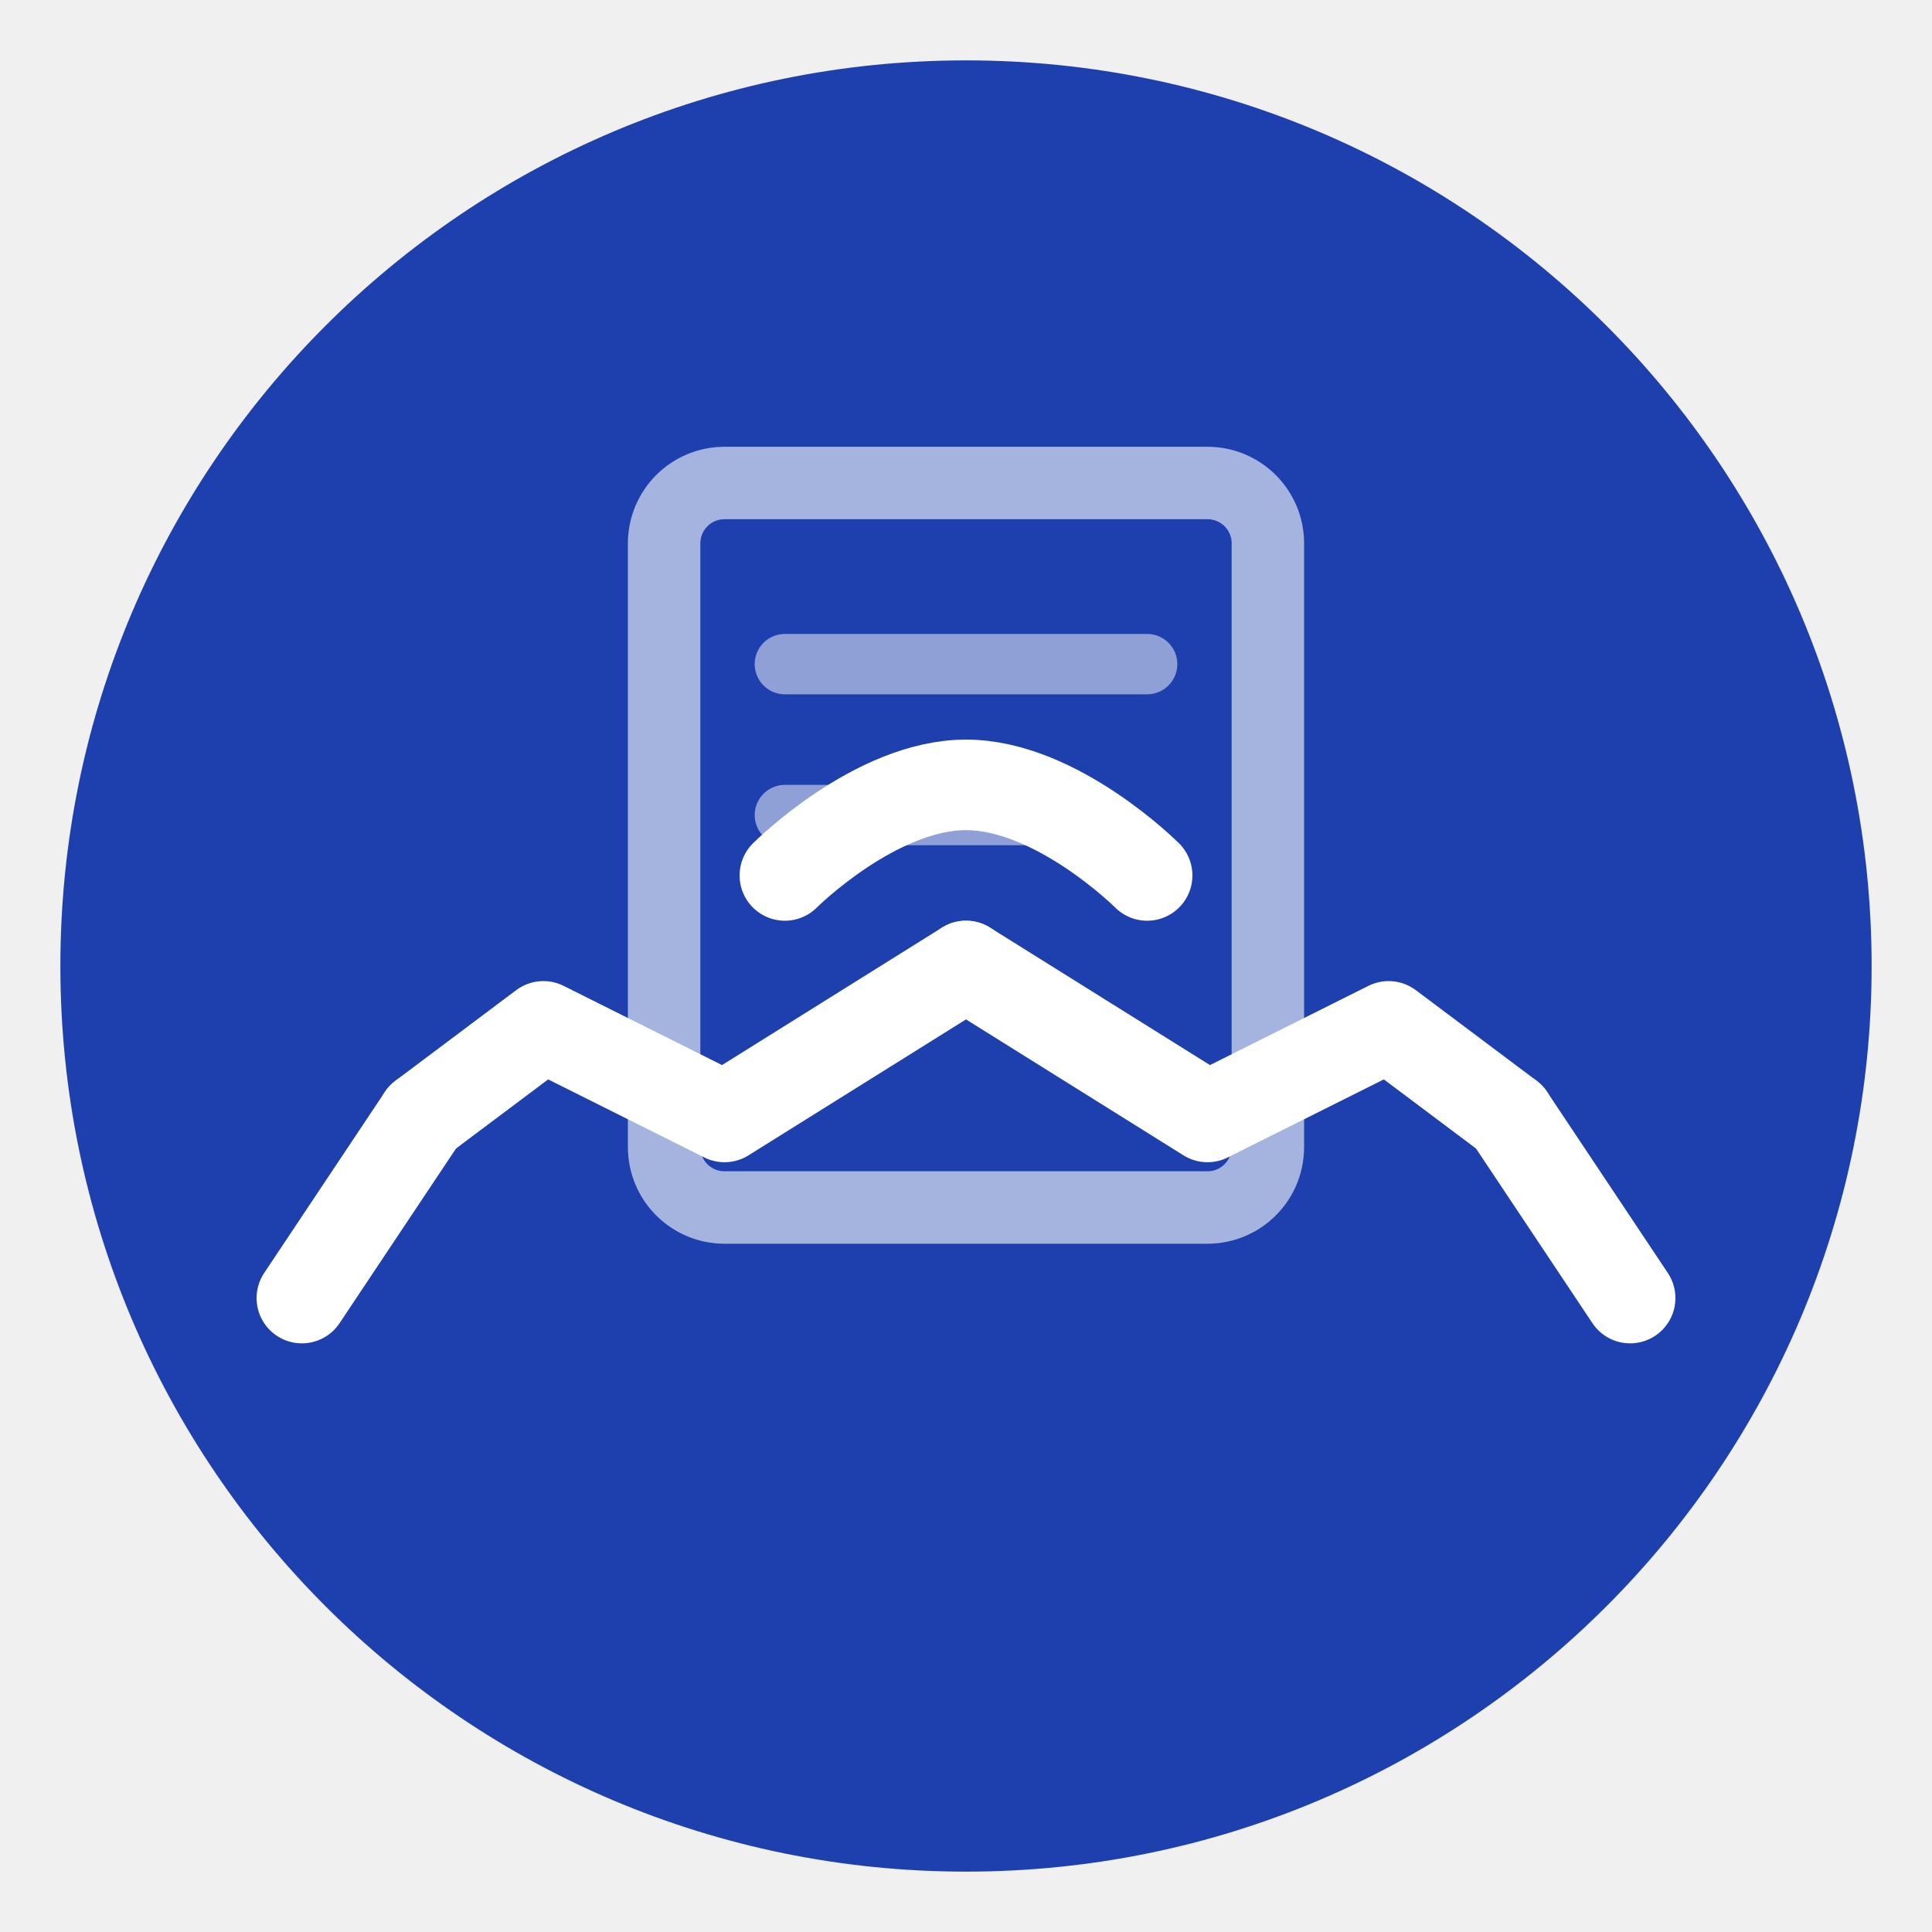
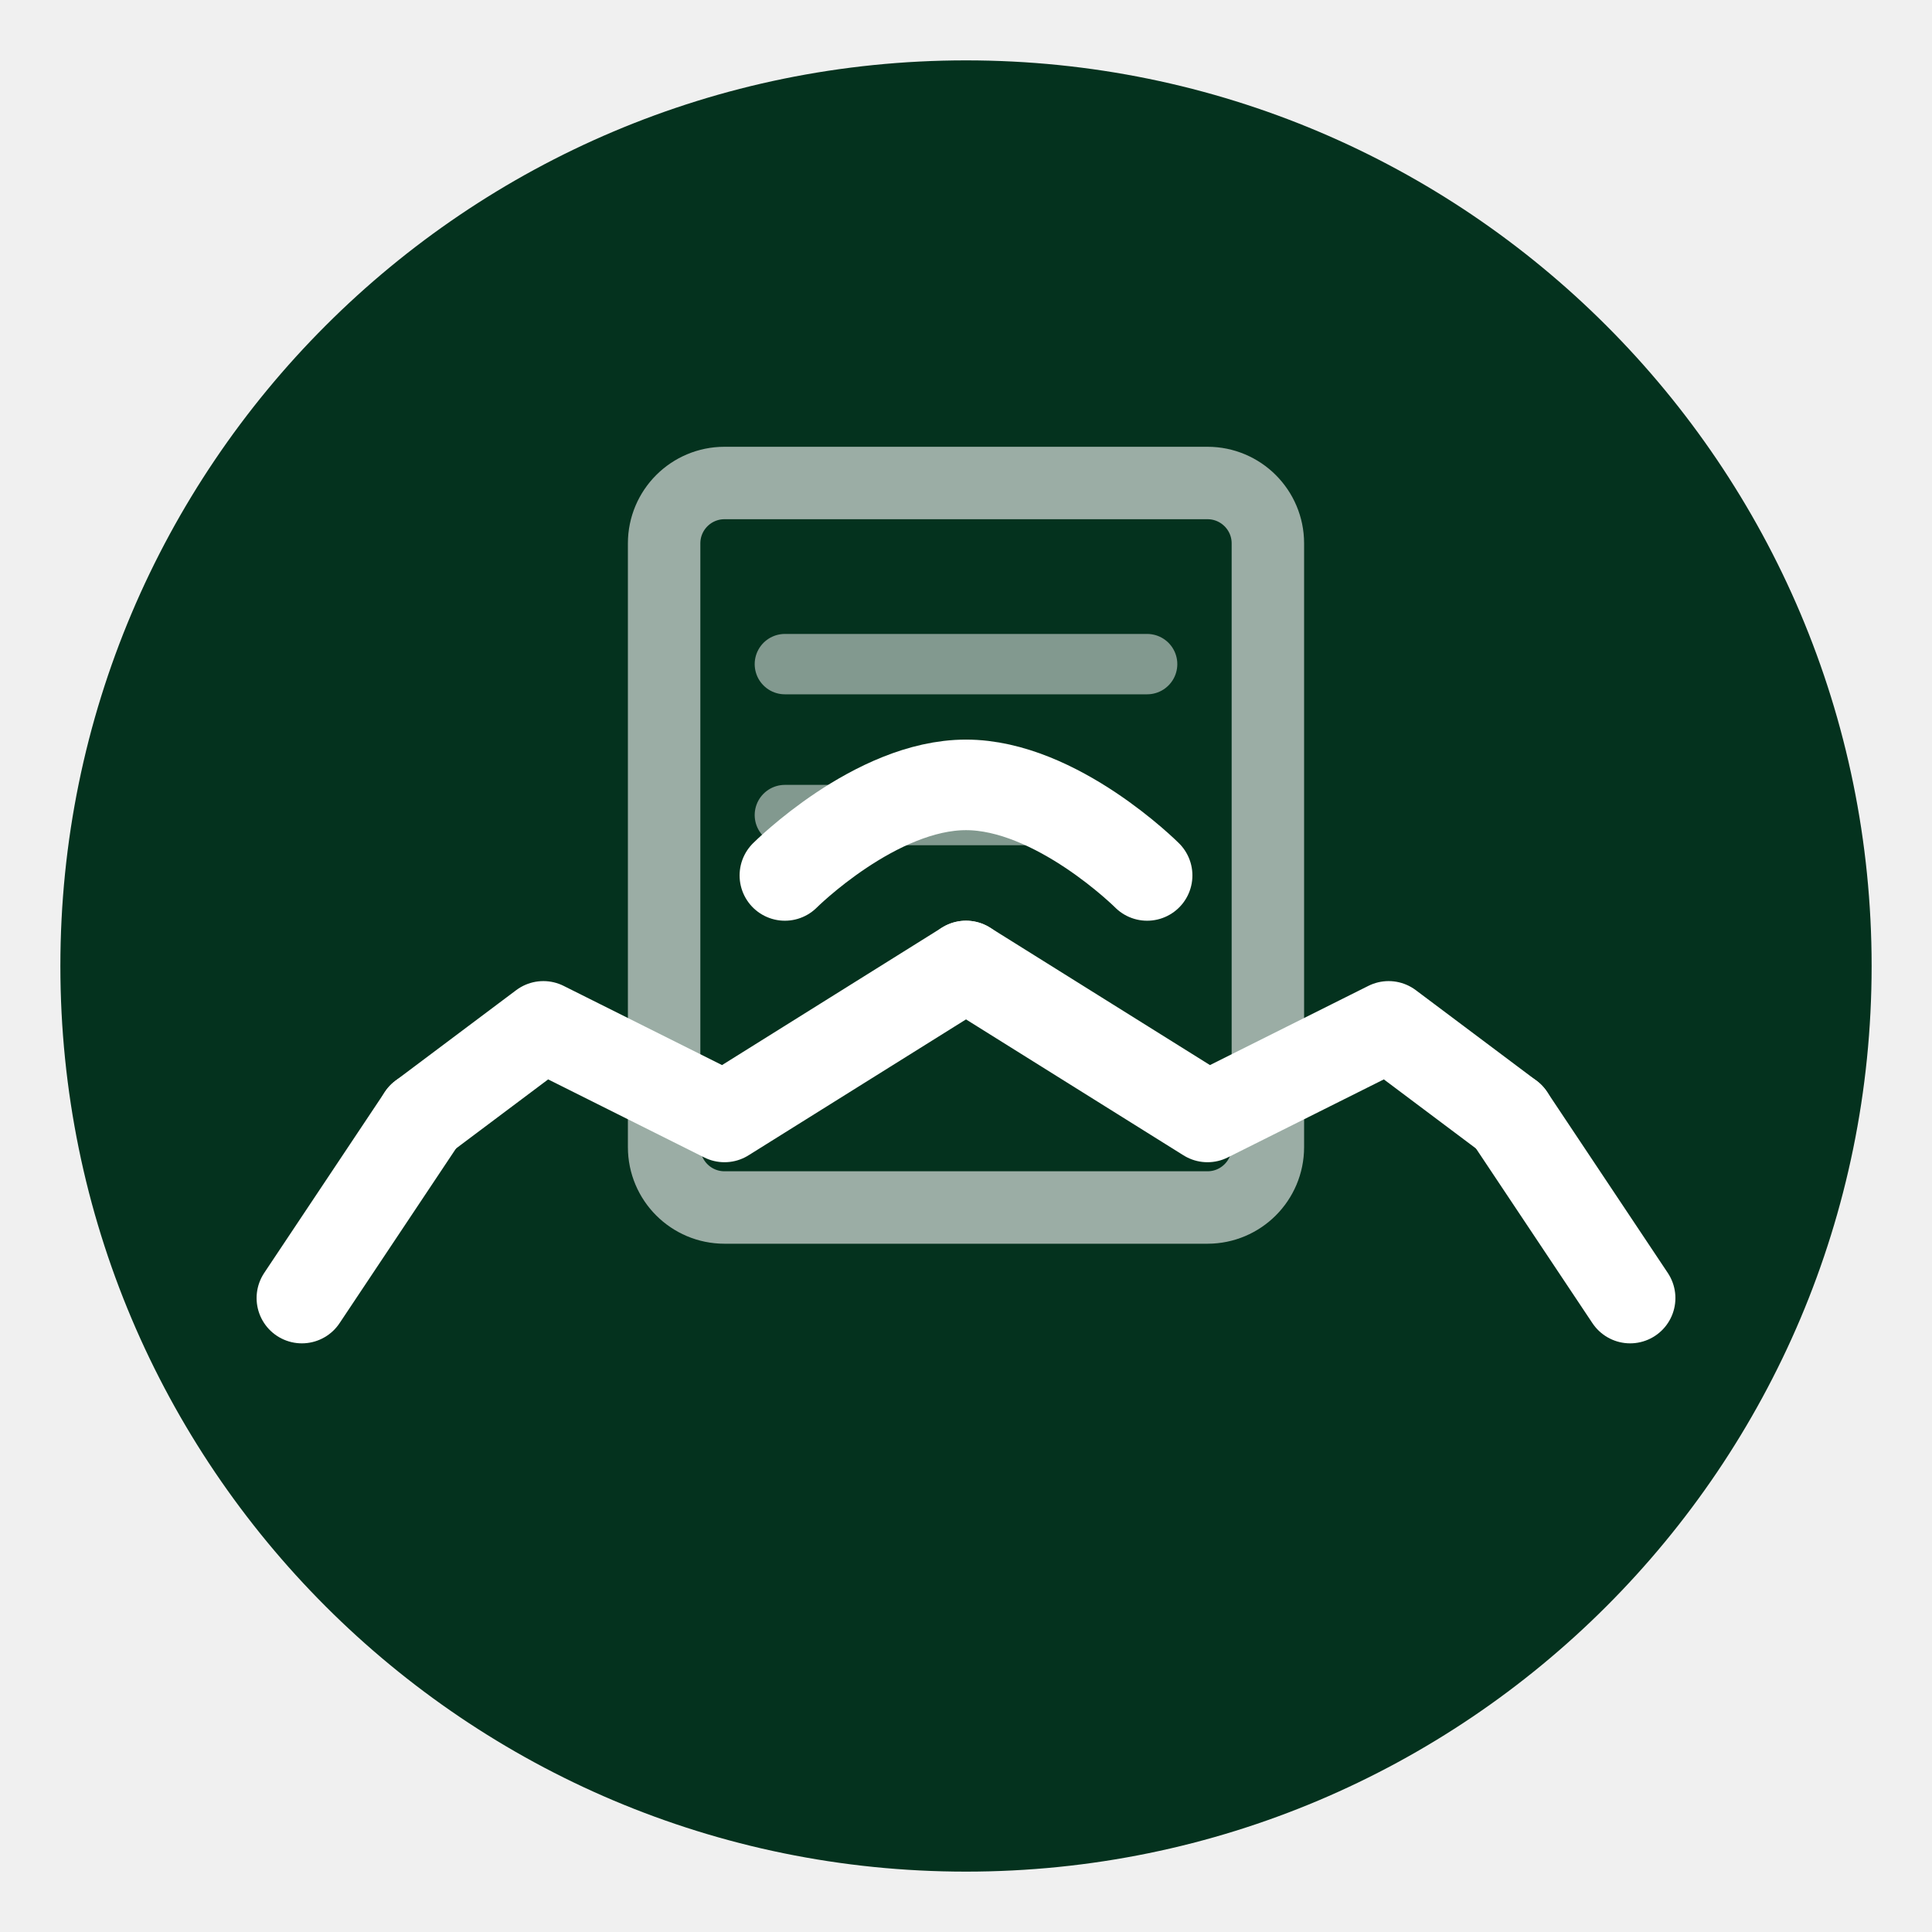
<svg xmlns="http://www.w3.org/2000/svg" viewBox="0 0 32 32" fill="none">
-   <circle cx="16" cy="16" r="15" fill="#1e40af" />
+   <circle cx="16" cy="16" r="15" fill="#04321E" />
  <g stroke="#ffffff" stroke-width="1.5" stroke-linecap="round" stroke-linejoin="round" fill="none">
    <path d="M7 18.5L9 17L12 18.5L16 16" />
    <path d="M25 18.5L23 17L20 18.5L16 16" />
    <path d="M13 14.5C13 14.5 14.5 13 16 13C17.5 13 19 14.5 19 14.5" />
    <path d="M7 18.5L5 21.5" />
    <path d="M25 18.5L27 21.5" />
    <rect x="11" y="8" width="10" height="12" rx="1" stroke-width="1.2" opacity="0.6" />
    <line x1="13" y1="11" x2="19" y2="11" stroke-width="1" opacity="0.5" />
    <line x1="13" y1="13.5" x2="17" y2="13.5" stroke-width="1" opacity="0.5" />
  </g>
</svg>
